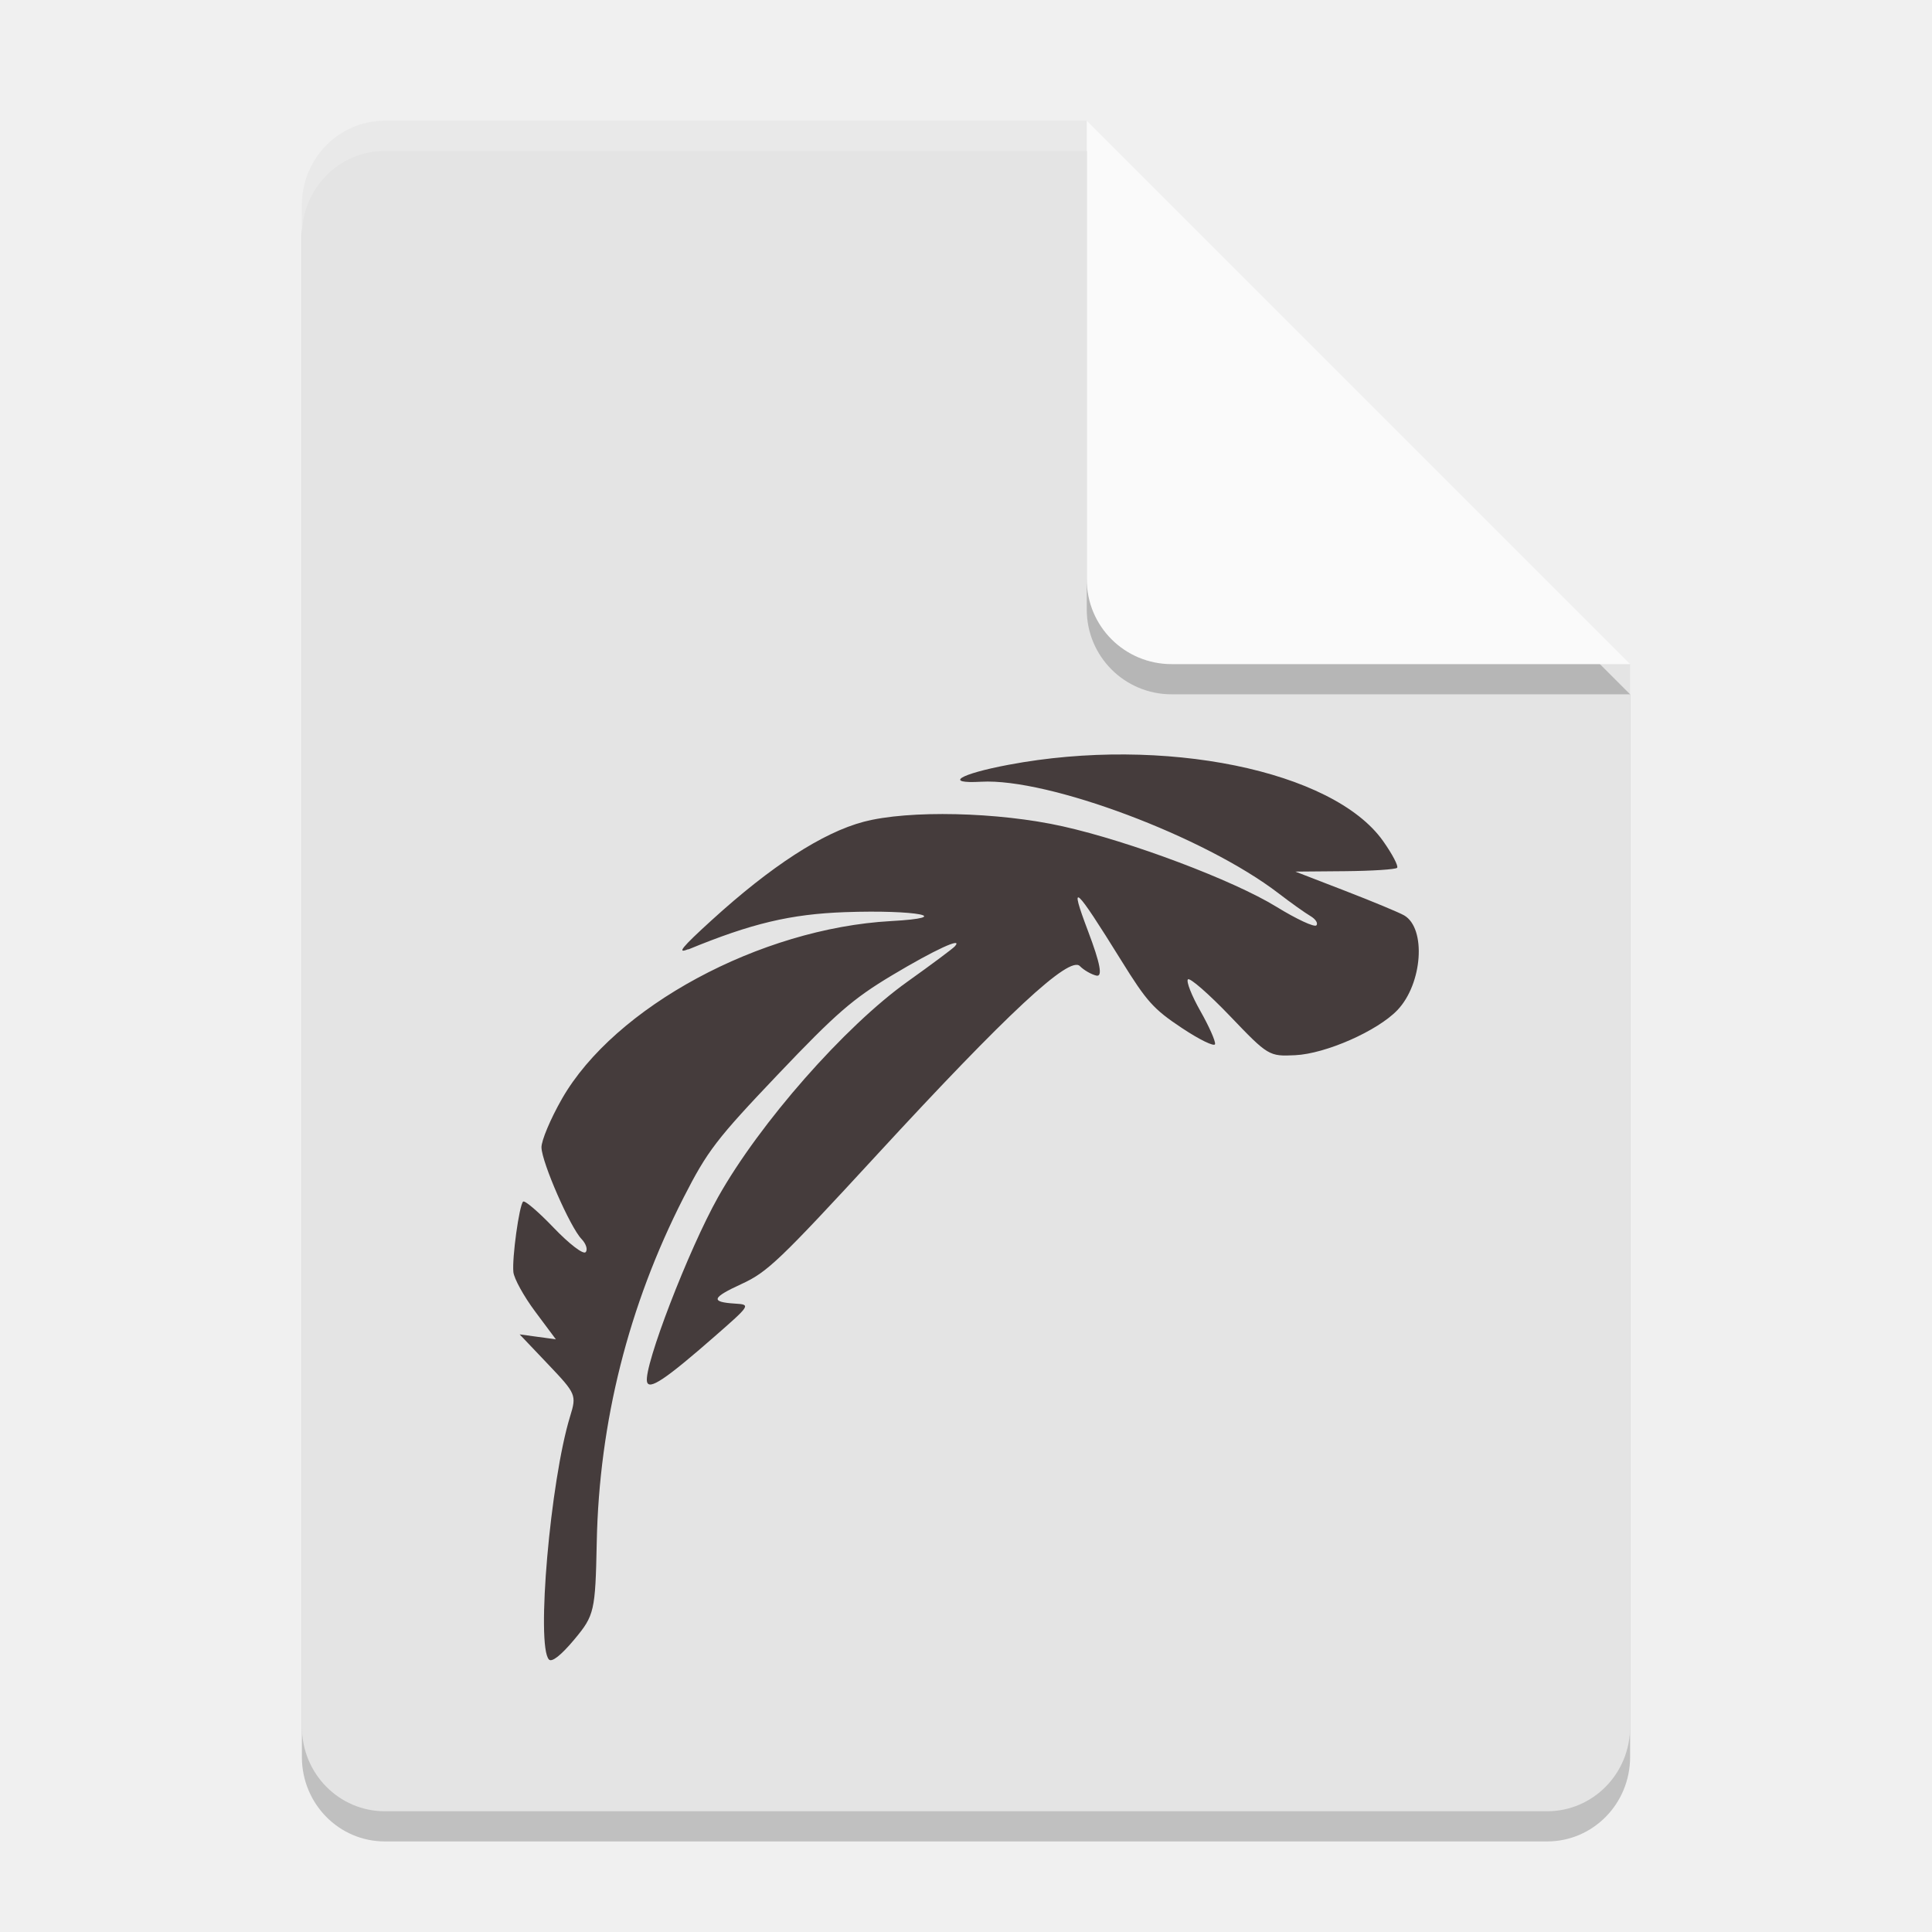
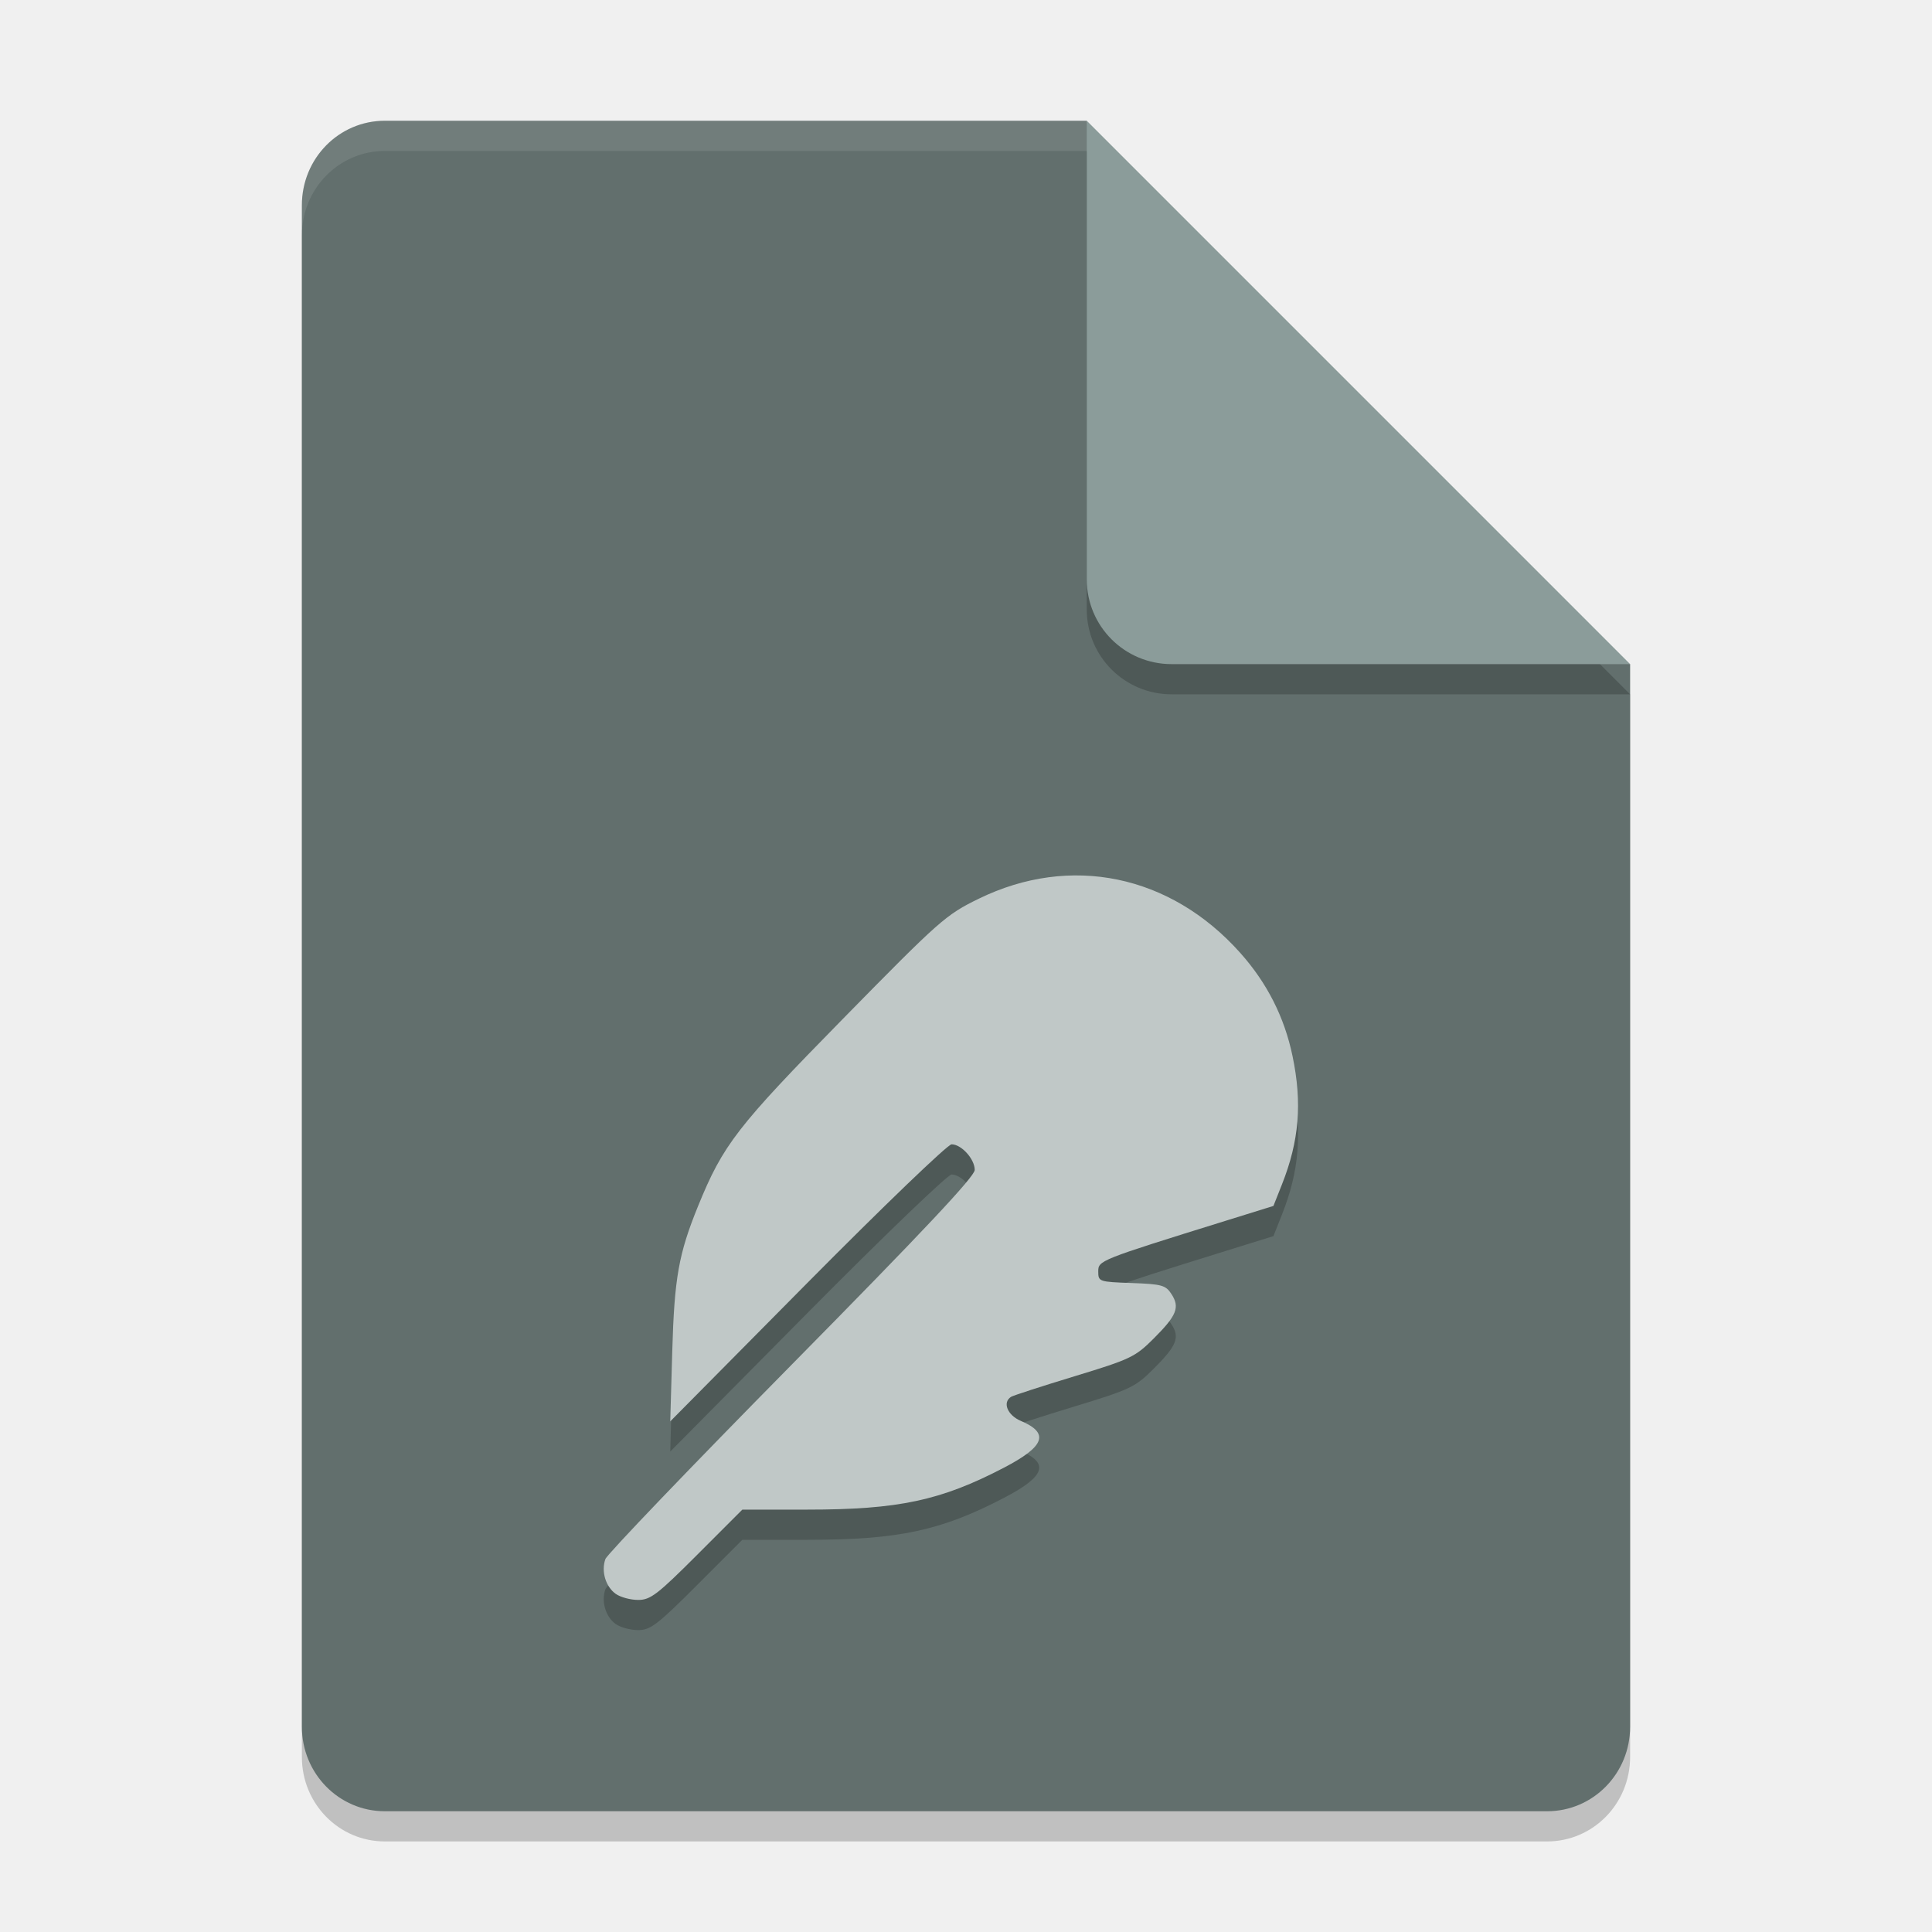
<svg xmlns="http://www.w3.org/2000/svg" width="64" height="64" version="1.1">
  <path style="opacity:0.2" d="M 12.75,5 C 11.226,5 10,6.249 10,7.8 v 50.4 c 0,1.55 1.226,2.8 2.75,2.8 h 38.5 C 52.772,61 54,59.75 54,58.2 V 23 L 40,19 36,5 Z" />
-   <path style="fill:#e4e4e4" d="M 12.75,4 C 11.226,4 10,5.249 10,6.8 v 50.4 c 0,1.55 1.226,2.8 2.75,2.8 h 38.5 C 52.772,60 54,58.75 54,57.2 V 22 L 40,18 36,4 Z" />
+   <path style="fill:#626f6d" d="M 12.75,4 C 11.226,4 10,5.249 10,6.8 v 50.4 c 0,1.55 1.226,2.8 2.75,2.8 h 38.5 C 52.772,60 54,58.75 54,57.2 V 22 L 40,18 36,4 Z" />
  <path style="opacity:0.2" d="M 54,23 36,5 V 20.188 C 36,21.747 37.255,23 38.812,23 Z" />
-   <path style="fill:#fafafa" d="M 54,22 36,4 V 19.188 C 36,20.747 37.255,22 38.812,22 Z" />
-   <path style="opacity:0.2;fill:#ffffff" d="M 12.75 4 C 11.226 4 10 5.25 10 6.801 L 10 7.801 C 10 6.25 11.226 5 12.75 5 L 36 5 L 36 4 L 12.75 4 z" />
-   <path style="fill:#453c3c" d="m 22.799,31.452 c 2.097,-0.864 3.39,-1.171 5.197,-1.236 2.361,-0.084 3.692,0.176 1.517,0.296 -4.336,0.241 -9.157,2.845 -10.898,5.888 -0.379,0.663 -0.684,1.388 -0.678,1.612 0.014,0.502 0.948,2.636 1.326,3.031 0.153,0.159 0.214,0.356 0.136,0.437 -0.08,0.083 -0.542,-0.271 -1.06,-0.812 -0.505,-0.528 -0.96,-0.916 -1.011,-0.863 -0.13,0.136 -0.368,1.859 -0.322,2.332 0.021,0.216 0.346,0.806 0.723,1.311 l 0.685,0.919 -0.6,-0.082 -0.6,-0.082 0.947,0.996 c 0.925,0.973 0.942,1.013 0.724,1.722 -0.656,2.133 -1.131,7.602 -0.7,8.053 0.096,0.101 0.407,-0.145 0.844,-0.669 0.662,-0.793 0.693,-0.931 0.739,-3.214 0.08,-3.984 1.052,-7.844 2.876,-11.419 0.791,-1.55 1.091,-1.941 3.129,-4.083 1.925,-2.023 2.477,-2.502 3.779,-3.282 1.413,-0.846 2.376,-1.29 2.078,-0.958 -0.069,0.077 -0.775,0.603 -1.567,1.168 -2.081,1.484 -4.896,4.685 -6.273,7.134 -0.979,1.741 -2.471,5.616 -2.357,6.121 0.065,0.289 0.613,-0.077 2.23,-1.492 1.202,-1.051 1.21,-1.064 0.69,-1.096 -0.829,-0.052 -0.781,-0.195 0.221,-0.655 0.847,-0.389 1.259,-0.783 4.476,-4.276 4.319,-4.69 6.377,-6.604 6.722,-6.25 0.13,0.133 0.376,0.275 0.546,0.315 0.216,0.051 0.132,-0.398 -0.278,-1.481 -0.639,-1.689 -0.448,-1.519 1.103,0.98 0.848,1.367 1.067,1.611 2.01,2.238 0.582,0.387 1.075,0.627 1.097,0.533 0.021,-0.094 -0.198,-0.588 -0.487,-1.098 -0.289,-0.51 -0.474,-0.981 -0.411,-1.047 0.063,-0.066 0.691,0.482 1.395,1.217 1.263,1.32 1.291,1.336 2.157,1.295 1.013,-0.048 2.728,-0.804 3.387,-1.494 0.832,-0.871 0.962,-2.713 0.221,-3.139 -0.165,-0.095 -1.043,-0.46 -1.951,-0.811 l -1.651,-0.638 1.639,-0.014 c 0.901,-0.008 1.681,-0.058 1.732,-0.112 0.051,-0.054 -0.158,-0.453 -0.465,-0.887 -1.658,-2.342 -7.291,-3.49 -12.404,-2.526 -1.637,0.308 -2.162,0.633 -0.911,0.562 2.228,-0.125 7.407,1.819 9.857,3.7 0.403,0.31 0.876,0.646 1.05,0.748 0.174,0.102 0.263,0.242 0.198,0.31 -0.066,0.069 -0.66,-0.208 -1.32,-0.614 -1.432,-0.881 -4.841,-2.165 -7.079,-2.666 -2.136,-0.478 -5.107,-0.546 -6.599,-0.151 -1.354,0.358 -3.061,1.464 -5.033,3.26 -0.996,0.907 -1.17,1.122 -0.777,0.96 z" />
+   <path style="fill:#8b9c9a" d="M 54,22 36,4 V 19.188 C 36,20.747 37.255,22 38.812,22 Z" />
+   <path style="opacity:0.1;fill:#ffffff" d="M 12.75 4 C 11.226 4 10 5.25 10 6.801 L 10 7.801 C 10 6.25 11.226 5 12.75 5 L 36 5 L 36 4 L 12.75 4 z" />
+   <path style="opacity:0.2" d="m 20.397,53.799 c -0.336,-0.239 -0.488,-0.752 -0.342,-1.154 0.058,-0.159 2.835,-3.056 6.17,-6.438 4.377,-4.438 6.064,-6.233 6.064,-6.452 0,-0.36 -0.441,-0.848 -0.767,-0.848 -0.127,0 -2.275,2.065 -4.775,4.589 l -4.544,4.589 0.066,-2.311 c 0.07,-2.443 0.211,-3.238 0.858,-4.827 0.826,-2.027 1.286,-2.622 4.802,-6.203 3.211,-3.271 3.402,-3.44 4.494,-3.973 3.037,-1.483 6.348,-0.798 8.659,1.791 0.891,0.997 1.467,2.134 1.735,3.423 0.324,1.555 0.22,2.812 -0.35,4.249 l -0.283,0.714 -1.56,0.485 c -4.225,1.314 -4.243,1.321 -4.243,1.69 0,0.332 0.026,0.341 1.107,0.379 1,0.036 1.128,0.071 1.319,0.367 0.284,0.439 0.176,0.707 -0.593,1.475 -0.61,0.609 -0.767,0.683 -2.62,1.247 -1.084,0.33 -2.03,0.636 -2.101,0.681 -0.294,0.184 -0.121,0.609 0.323,0.797 0.956,0.405 0.798,0.843 -0.559,1.55 -2.09,1.09 -3.495,1.389 -6.518,1.389 h -2.148 l -1.495,1.496 c -1.318,1.318 -1.55,1.496 -1.956,1.496 -0.253,0 -0.587,-0.09 -0.743,-0.201 z" />
+   <path style="fill:#c0c8c7" d="m 20.397,52.799 c -0.336,-0.239 -0.488,-0.752 -0.342,-1.154 0.058,-0.159 2.835,-3.056 6.17,-6.438 4.377,-4.438 6.064,-6.233 6.064,-6.452 0,-0.36 -0.441,-0.848 -0.767,-0.848 -0.127,0 -2.275,2.065 -4.775,4.589 l -4.544,4.589 0.066,-2.311 c 0.07,-2.443 0.211,-3.238 0.858,-4.827 0.826,-2.027 1.286,-2.622 4.802,-6.203 3.211,-3.271 3.402,-3.44 4.494,-3.973 3.037,-1.483 6.348,-0.798 8.659,1.791 0.891,0.997 1.467,2.134 1.735,3.423 0.324,1.555 0.22,2.812 -0.35,4.249 l -0.283,0.714 -1.56,0.485 c -4.225,1.314 -4.243,1.321 -4.243,1.69 0,0.332 0.026,0.341 1.107,0.379 1,0.036 1.128,0.071 1.319,0.367 0.284,0.439 0.176,0.707 -0.593,1.475 -0.61,0.609 -0.767,0.683 -2.62,1.247 -1.084,0.33 -2.03,0.636 -2.101,0.681 -0.294,0.184 -0.121,0.609 0.323,0.797 0.956,0.405 0.798,0.843 -0.559,1.55 -2.09,1.09 -3.495,1.389 -6.518,1.389 h -2.148 l -1.495,1.496 c -1.318,1.318 -1.55,1.496 -1.956,1.496 -0.253,0 -0.587,-0.09 -0.743,-0.201 z" />
</svg>
